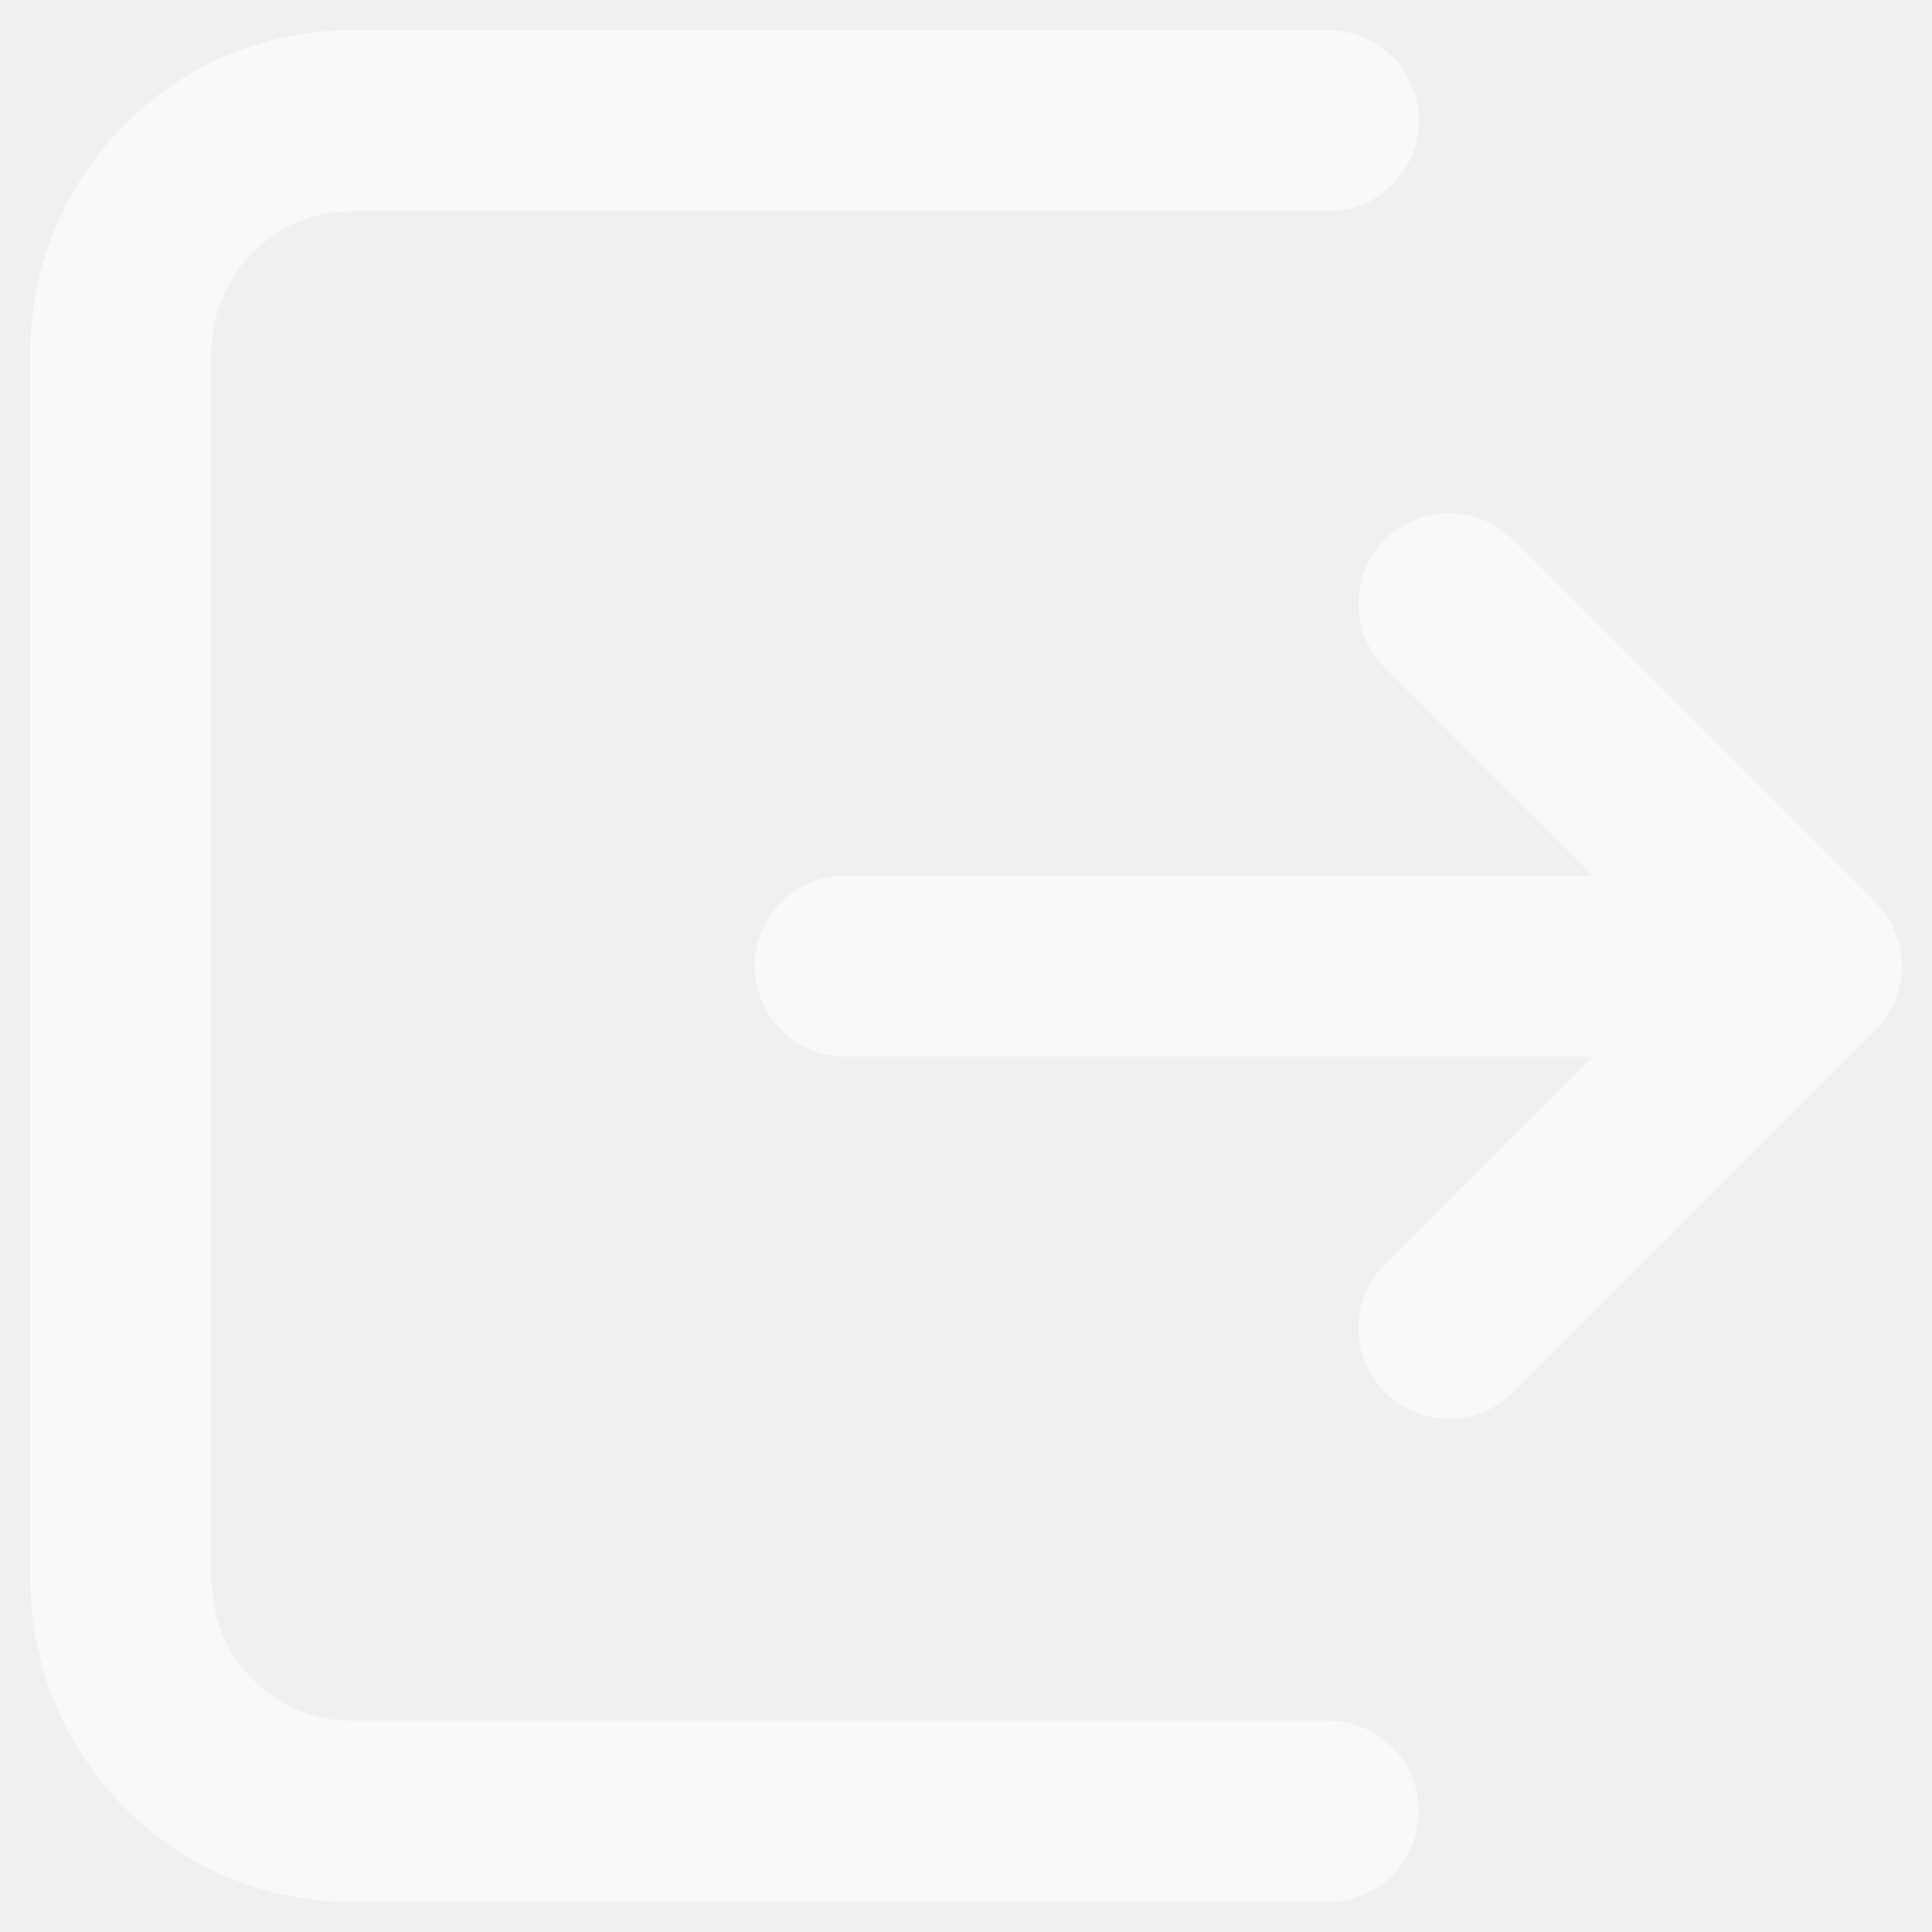
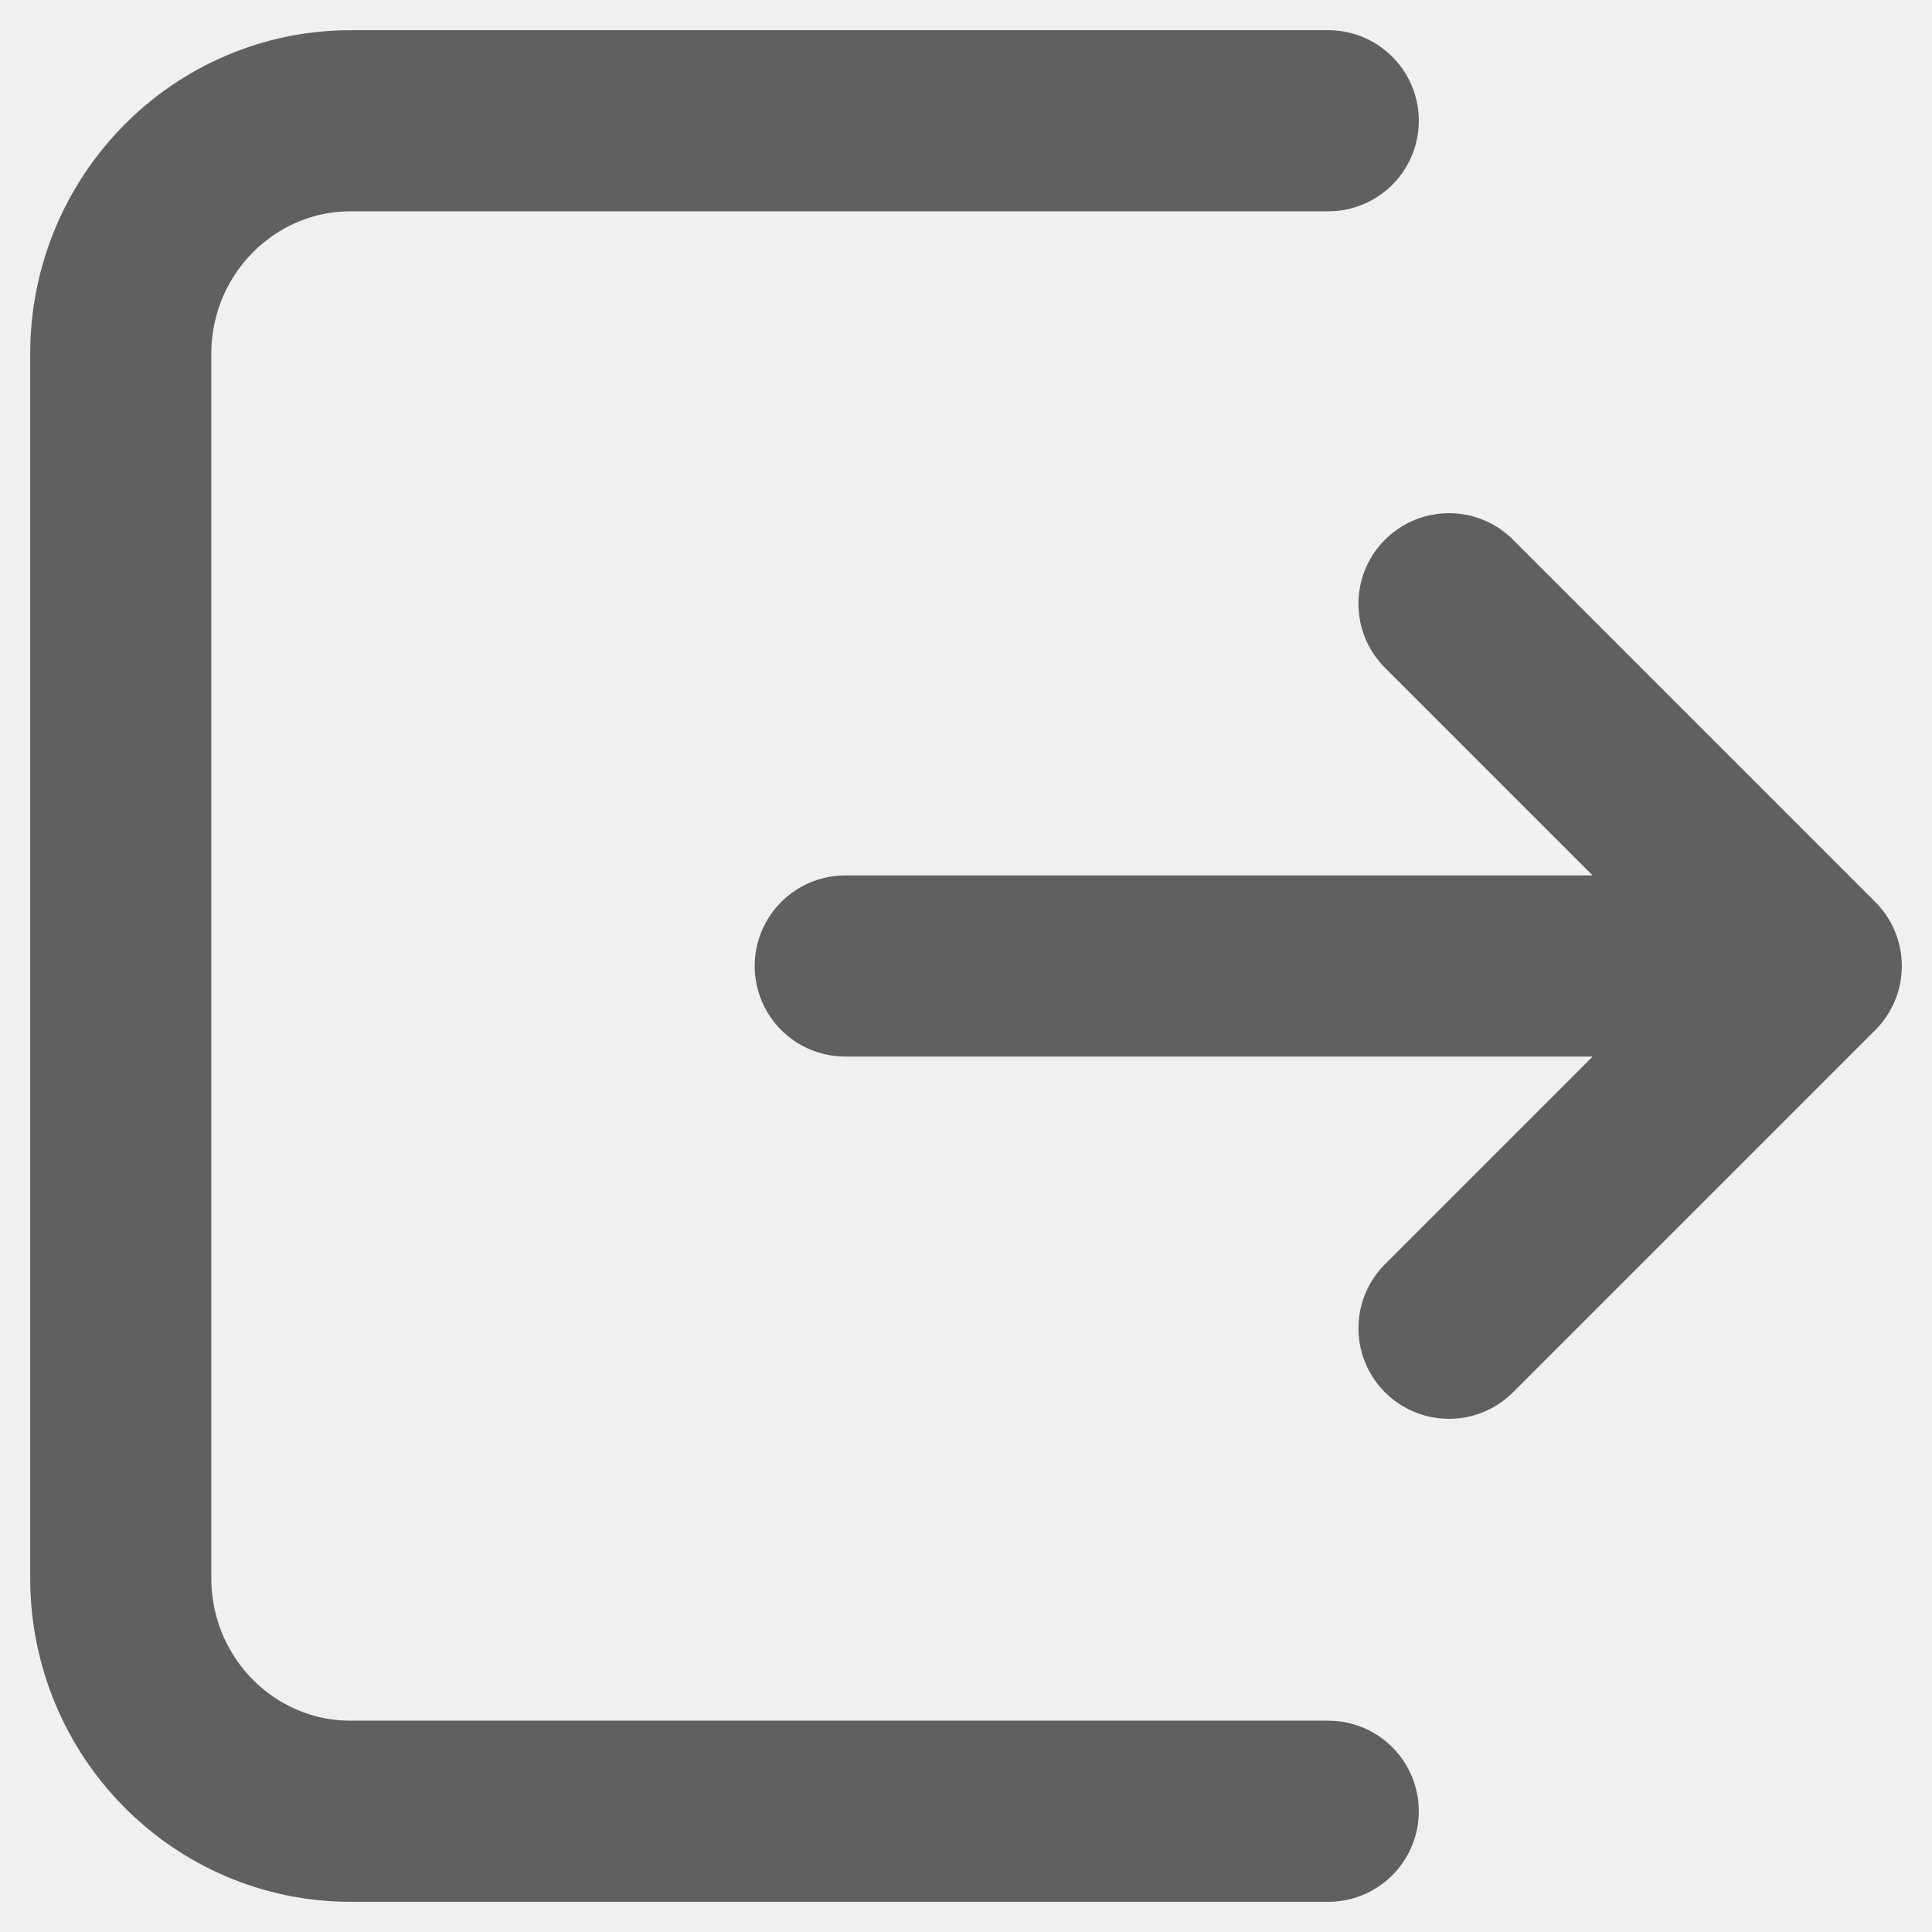
<svg xmlns="http://www.w3.org/2000/svg" width="100%" height="100%" viewBox="0 0 16 16" fill="none">
-   <path d="M12 5L15 8M15 8L12 11M15 8H7" stroke="white" stroke-opacity="0.6" stroke-width="1.5" stroke-linecap="round" stroke-linejoin="round" />
-   <path d="M11 1H2.905C1.853 1 1 1.865 1 2.931V13.069C1 14.136 1.853 15 2.905 15H11" stroke="white" stroke-opacity="0.6" stroke-width="1.5" stroke-linecap="round" stroke-linejoin="round" />
+   <path d="M12 5L15 8M15 8L12 11M15 8H7" stroke="currentColor" stroke-opacity="0.6" stroke-width="1.5" stroke-linecap="round" stroke-linejoin="round" />
+   <path d="M11 1H2.905C1.853 1 1 1.865 1 2.931V13.069C1 14.136 1.853 15 2.905 15H11" stroke="currentColor" stroke-opacity="0.6" stroke-width="1.5" stroke-linecap="round" stroke-linejoin="round" />
</svg>
